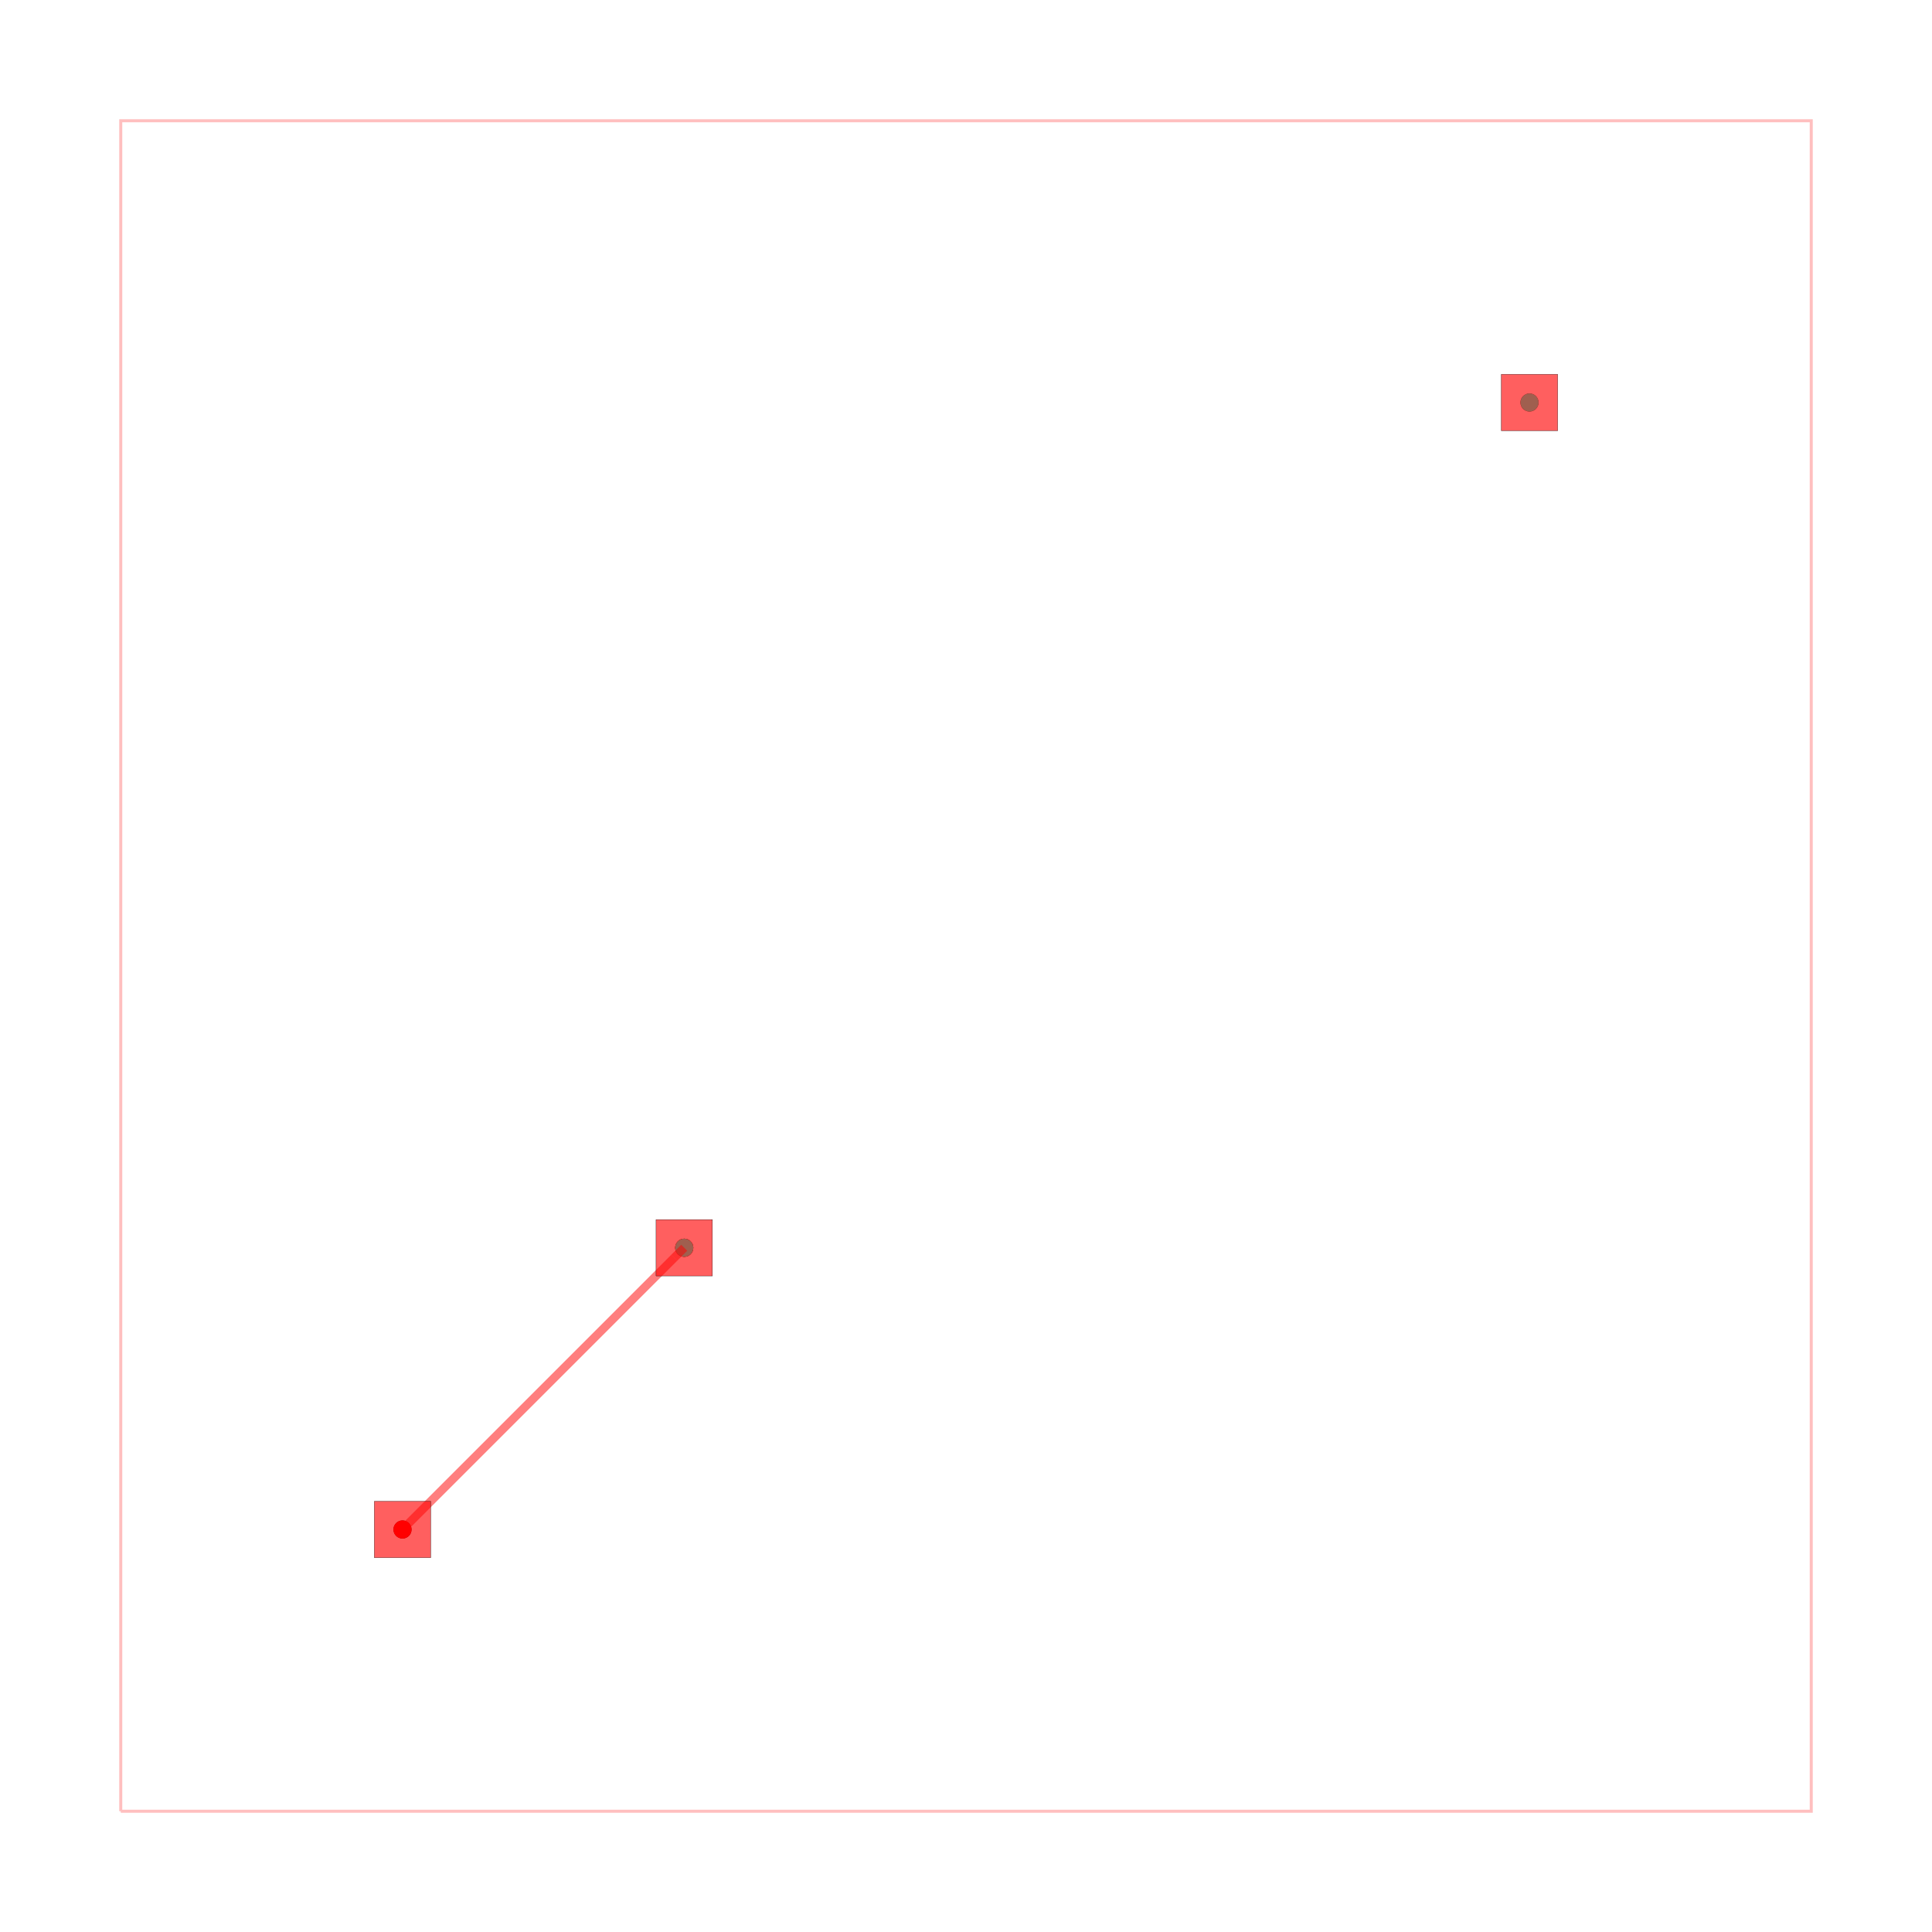
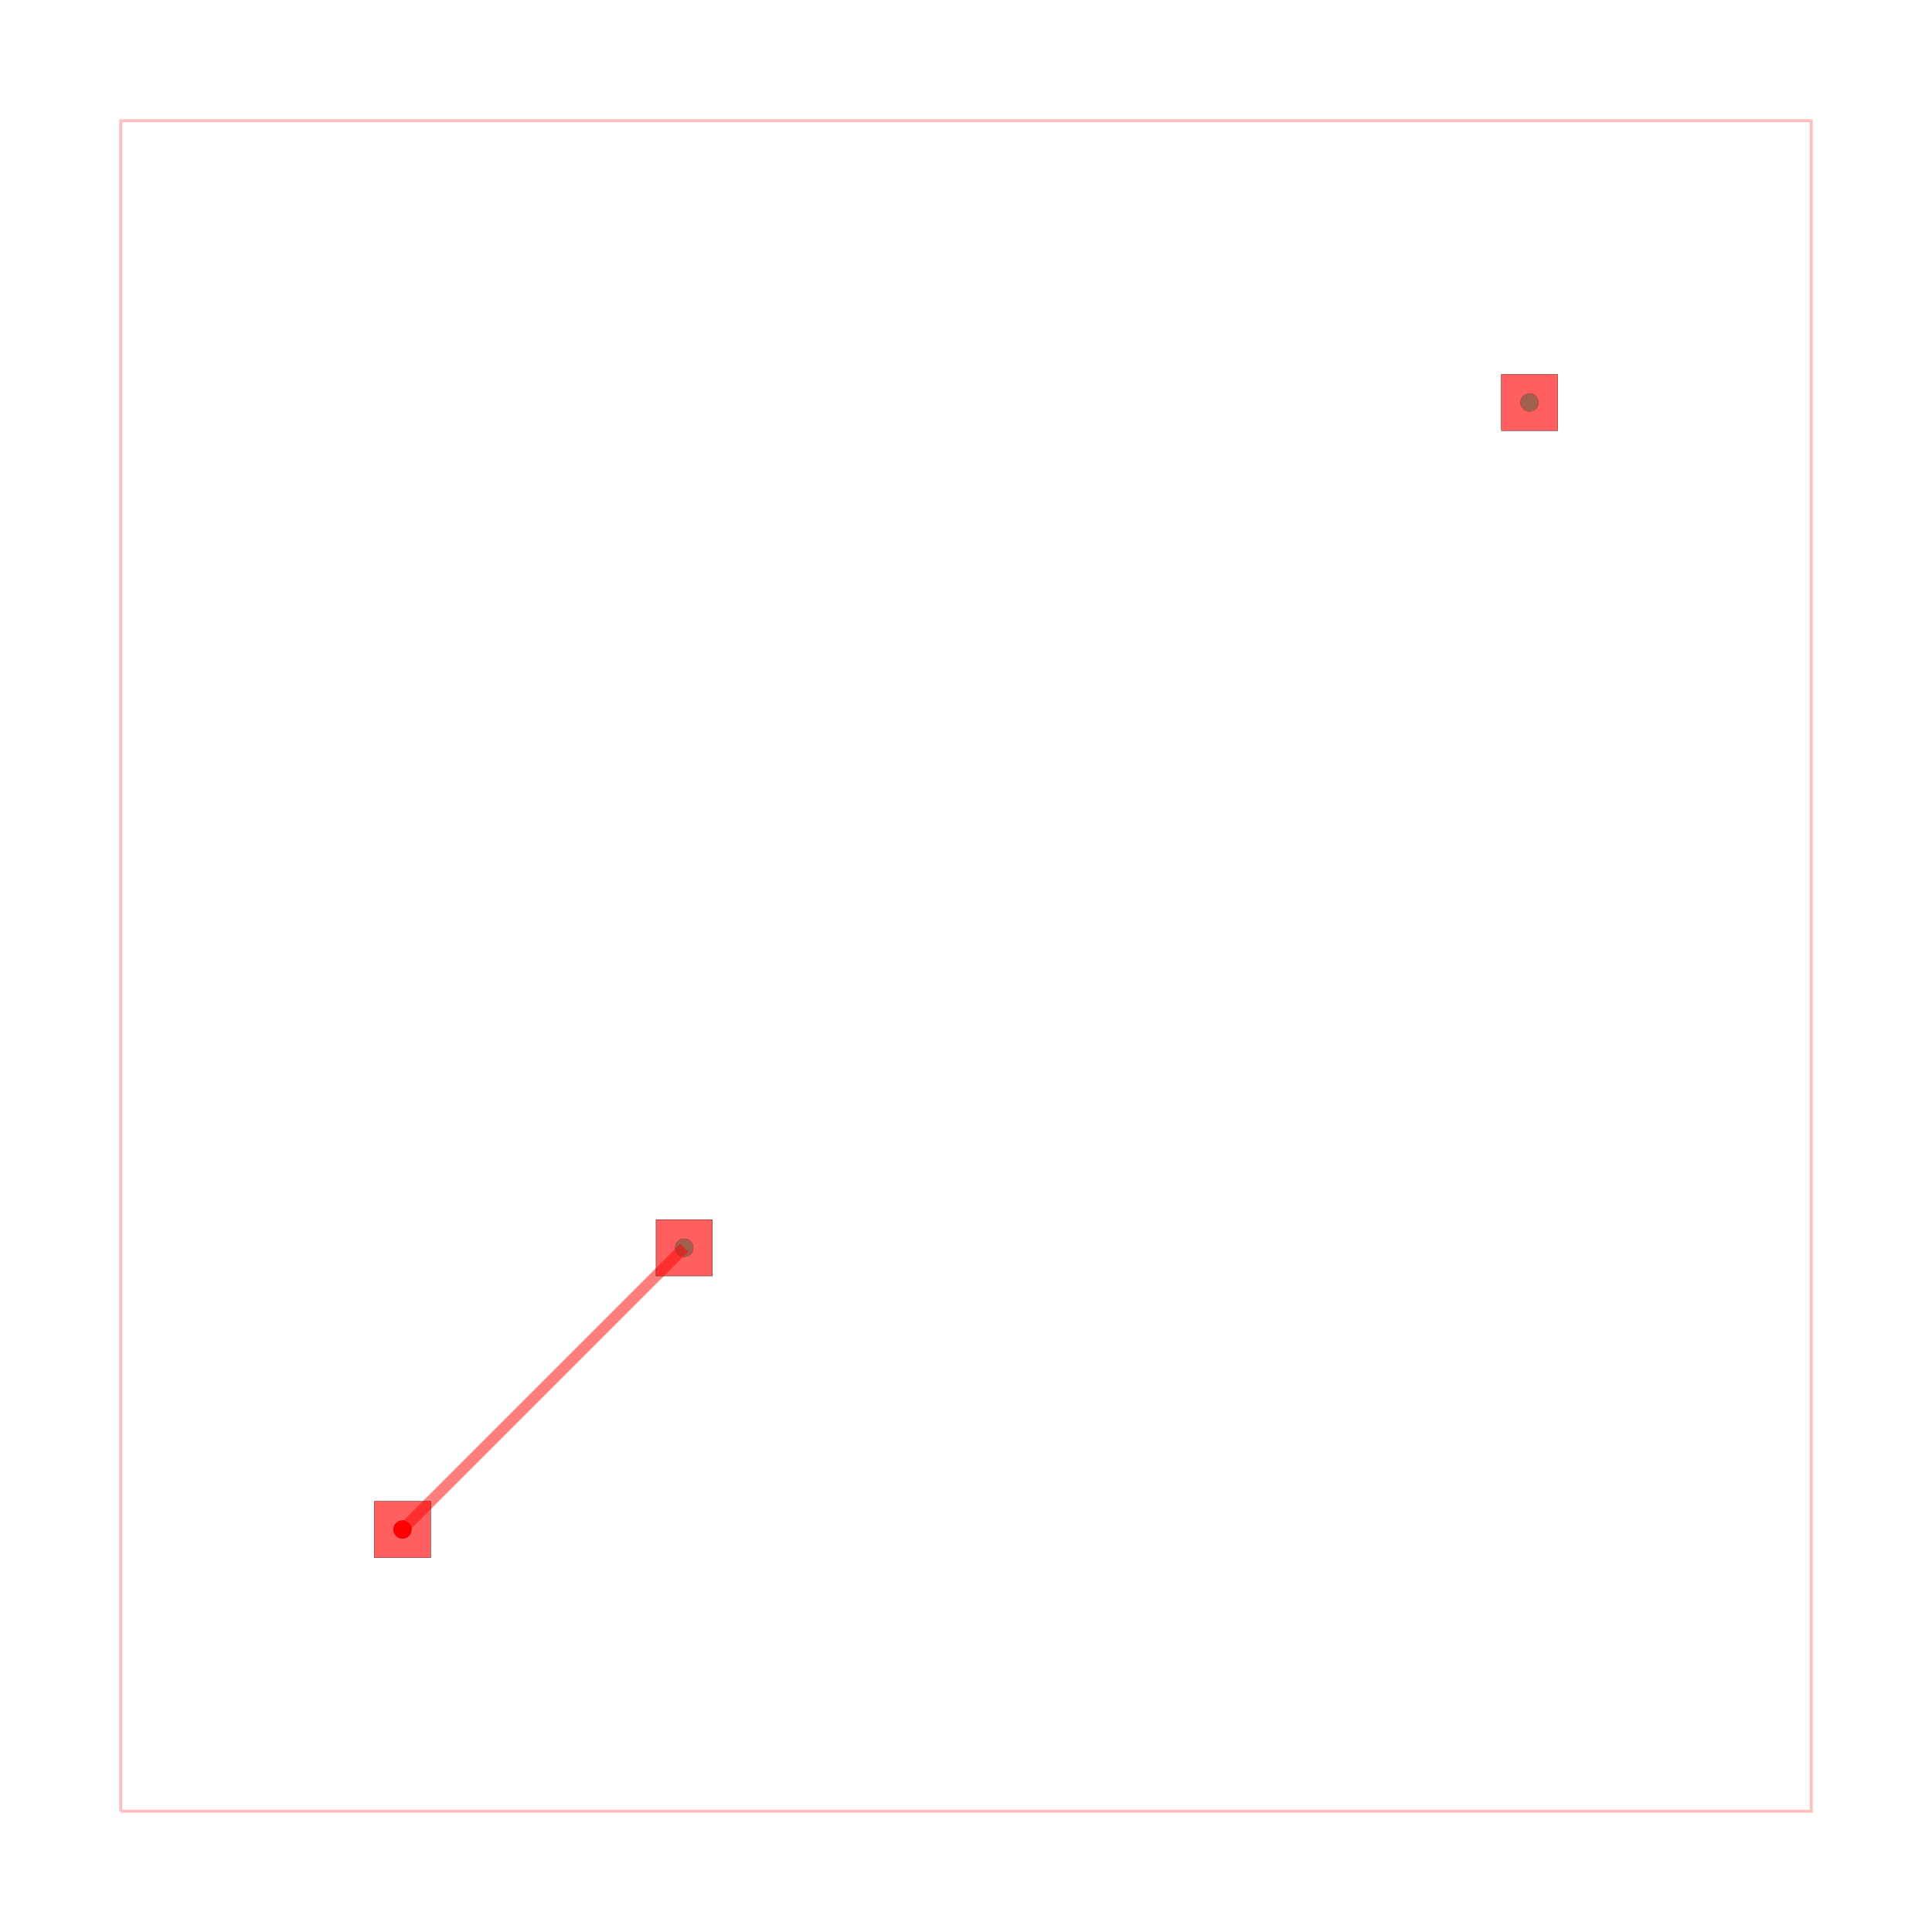
<svg xmlns="http://www.w3.org/2000/svg" width="640" height="640" viewBox="0 0 640 640">
  <rect width="100%" height="100%" fill="white" />
  <g>
    <circle data-type="point" data-label="on-board " data-x="0" data-y="0" cx="133.333" cy="506.667" r="3" fill="black" />
  </g>
  <g>
    <circle data-type="point" data-label="on-board " data-x="5" data-y="5" cx="226.667" cy="413.333" r="3" fill="black" />
  </g>
  <g>
    <circle data-type="point" data-label="off-board " data-x="5" data-y="5" cx="226.667" cy="413.333" r="3" fill="black" />
  </g>
  <g>
    <circle data-type="point" data-label="off-board " data-x="20" data-y="20" cx="506.667" cy="133.333" r="3" fill="black" />
  </g>
  <g>
    <circle data-type="point" data-label="on-board (top)" data-x="0" data-y="0" cx="133.333" cy="506.667" r="3" fill="hsl(0, 100%, 50%)" />
  </g>
  <g>
    <circle data-type="point" data-label="on-board (top)" data-x="5" data-y="5" cx="226.667" cy="413.333" r="3" fill="hsl(0, 100%, 50%)" />
  </g>
  <g>
    <circle data-type="point" data-label="off-board (top)" data-x="5" data-y="5" cx="226.667" cy="413.333" r="3" fill="hsl(170, 100%, 50%)" />
  </g>
  <g>
    <circle data-type="point" data-label="off-board (top)" data-x="20" data-y="20" cx="506.667" cy="133.333" r="3" fill="hsl(170, 100%, 50%)" />
  </g>
  <g>
    <polyline data-points="-5,-5 25,-5 25,25 -5,25 -5,-5" data-type="line" data-label="" points="40,600 600,600 600,40 40,40 40,600" fill="none" stroke="rgba(255,0,0,0.25)" stroke-width="1px" />
  </g>
  <g>
-     <polyline data-points="5,5 5,5" data-type="line" data-label="" points="226.667,413.333 226.667,413.333" fill="none" stroke="rgba(255,0,0,0.5)" stroke-width="2.8" />
+     <polyline data-points="5,5 5,5" data-type="line" data-label="" points="226.667,413.333 226.667,413.333" fill="none" stroke="rgba(255,0,0,0.5)" stroke-width="3.733" />
  </g>
  <g>
-     <polyline data-points="5,5 4.8232258046680085,4.8232258046680085" data-type="line" data-label="" points="226.667,413.333 223.367,416.633" fill="none" stroke="rgba(255,0,0,0.5)" stroke-width="2.8" />
+     <polyline data-points="5,5 4.8232258046680085,4.8232258046680085" data-type="line" data-label="" points="226.667,413.333 223.367,416.633" fill="none" stroke="rgba(255,0,0,0.5)" stroke-width="3.733" />
  </g>
  <g>
-     <polyline data-points="4.8232258046680085,4.8232258046680085 4.8232258046680085,4.8232258046680085" data-type="line" data-label="" points="223.367,416.633 223.367,416.633" fill="none" stroke="rgba(255,0,0,0.5)" stroke-width="2.8" />
+     <polyline data-points="4.8232258046680085,4.8232258046680085 4.8232258046680085,4.8232258046680085" data-type="line" data-label="" points="223.367,416.633 223.367,416.633" fill="none" stroke="rgba(255,0,0,0.5)" stroke-width="3.733" />
  </g>
  <g>
-     <polyline data-points="4.8232258046680085,4.8232258046680085 0,0" data-type="line" data-label="" points="223.367,416.633 133.333,506.667" fill="none" stroke="rgba(255,0,0,0.5)" stroke-width="2.8" />
+     <polyline data-points="4.8232258046680085,4.8232258046680085 0,0" data-type="line" data-label="" points="223.367,416.633 133.333,506.667" fill="none" stroke="rgba(255,0,0,0.5)" stroke-width="3.733" />
  </g>
  <g>
    <rect data-type="rect" data-label="top" data-x="0" data-y="0" x="124" y="497.333" width="18.667" height="18.667" fill="rgba(255,0,0,0.25)" stroke="black" stroke-width="0.054" />
  </g>
  <g>
    <rect data-type="rect" data-label="top" data-x="5" data-y="5" x="217.333" y="404" width="18.667" height="18.667" fill="rgba(255,0,0,0.25)" stroke="black" stroke-width="0.054" />
  </g>
  <g>
    <rect data-type="rect" data-label="top" data-x="20" data-y="20" x="497.333" y="124" width="18.667" height="18.667" fill="rgba(255,0,0,0.25)" stroke="black" stroke-width="0.054" />
  </g>
  <g>
    <rect data-type="rect" data-label="" data-x="0" data-y="0" x="124" y="497.333" width="18.667" height="18.667" fill="rgba(255,0,0,0.5)" stroke="black" stroke-width="0.054" />
  </g>
  <g>
    <rect data-type="rect" data-label="" data-x="5" data-y="5" x="217.333" y="404" width="18.667" height="18.667" fill="rgba(255,0,0,0.5)" stroke="black" stroke-width="0.054" />
  </g>
  <g>
    <rect data-type="rect" data-label="" data-x="20" data-y="20" x="497.333" y="124" width="18.667" height="18.667" fill="rgba(255,0,0,0.5)" stroke="black" stroke-width="0.054" />
  </g>
  <g id="crosshair" style="display: none">
    <line id="crosshair-h" y1="0" y2="640" stroke="#666" stroke-width="0.5" />
    <line id="crosshair-v" x1="0" x2="640" stroke="#666" stroke-width="0.5" />
    <text id="coordinates" font-family="monospace" font-size="12" fill="#666" />
  </g>
</svg>
